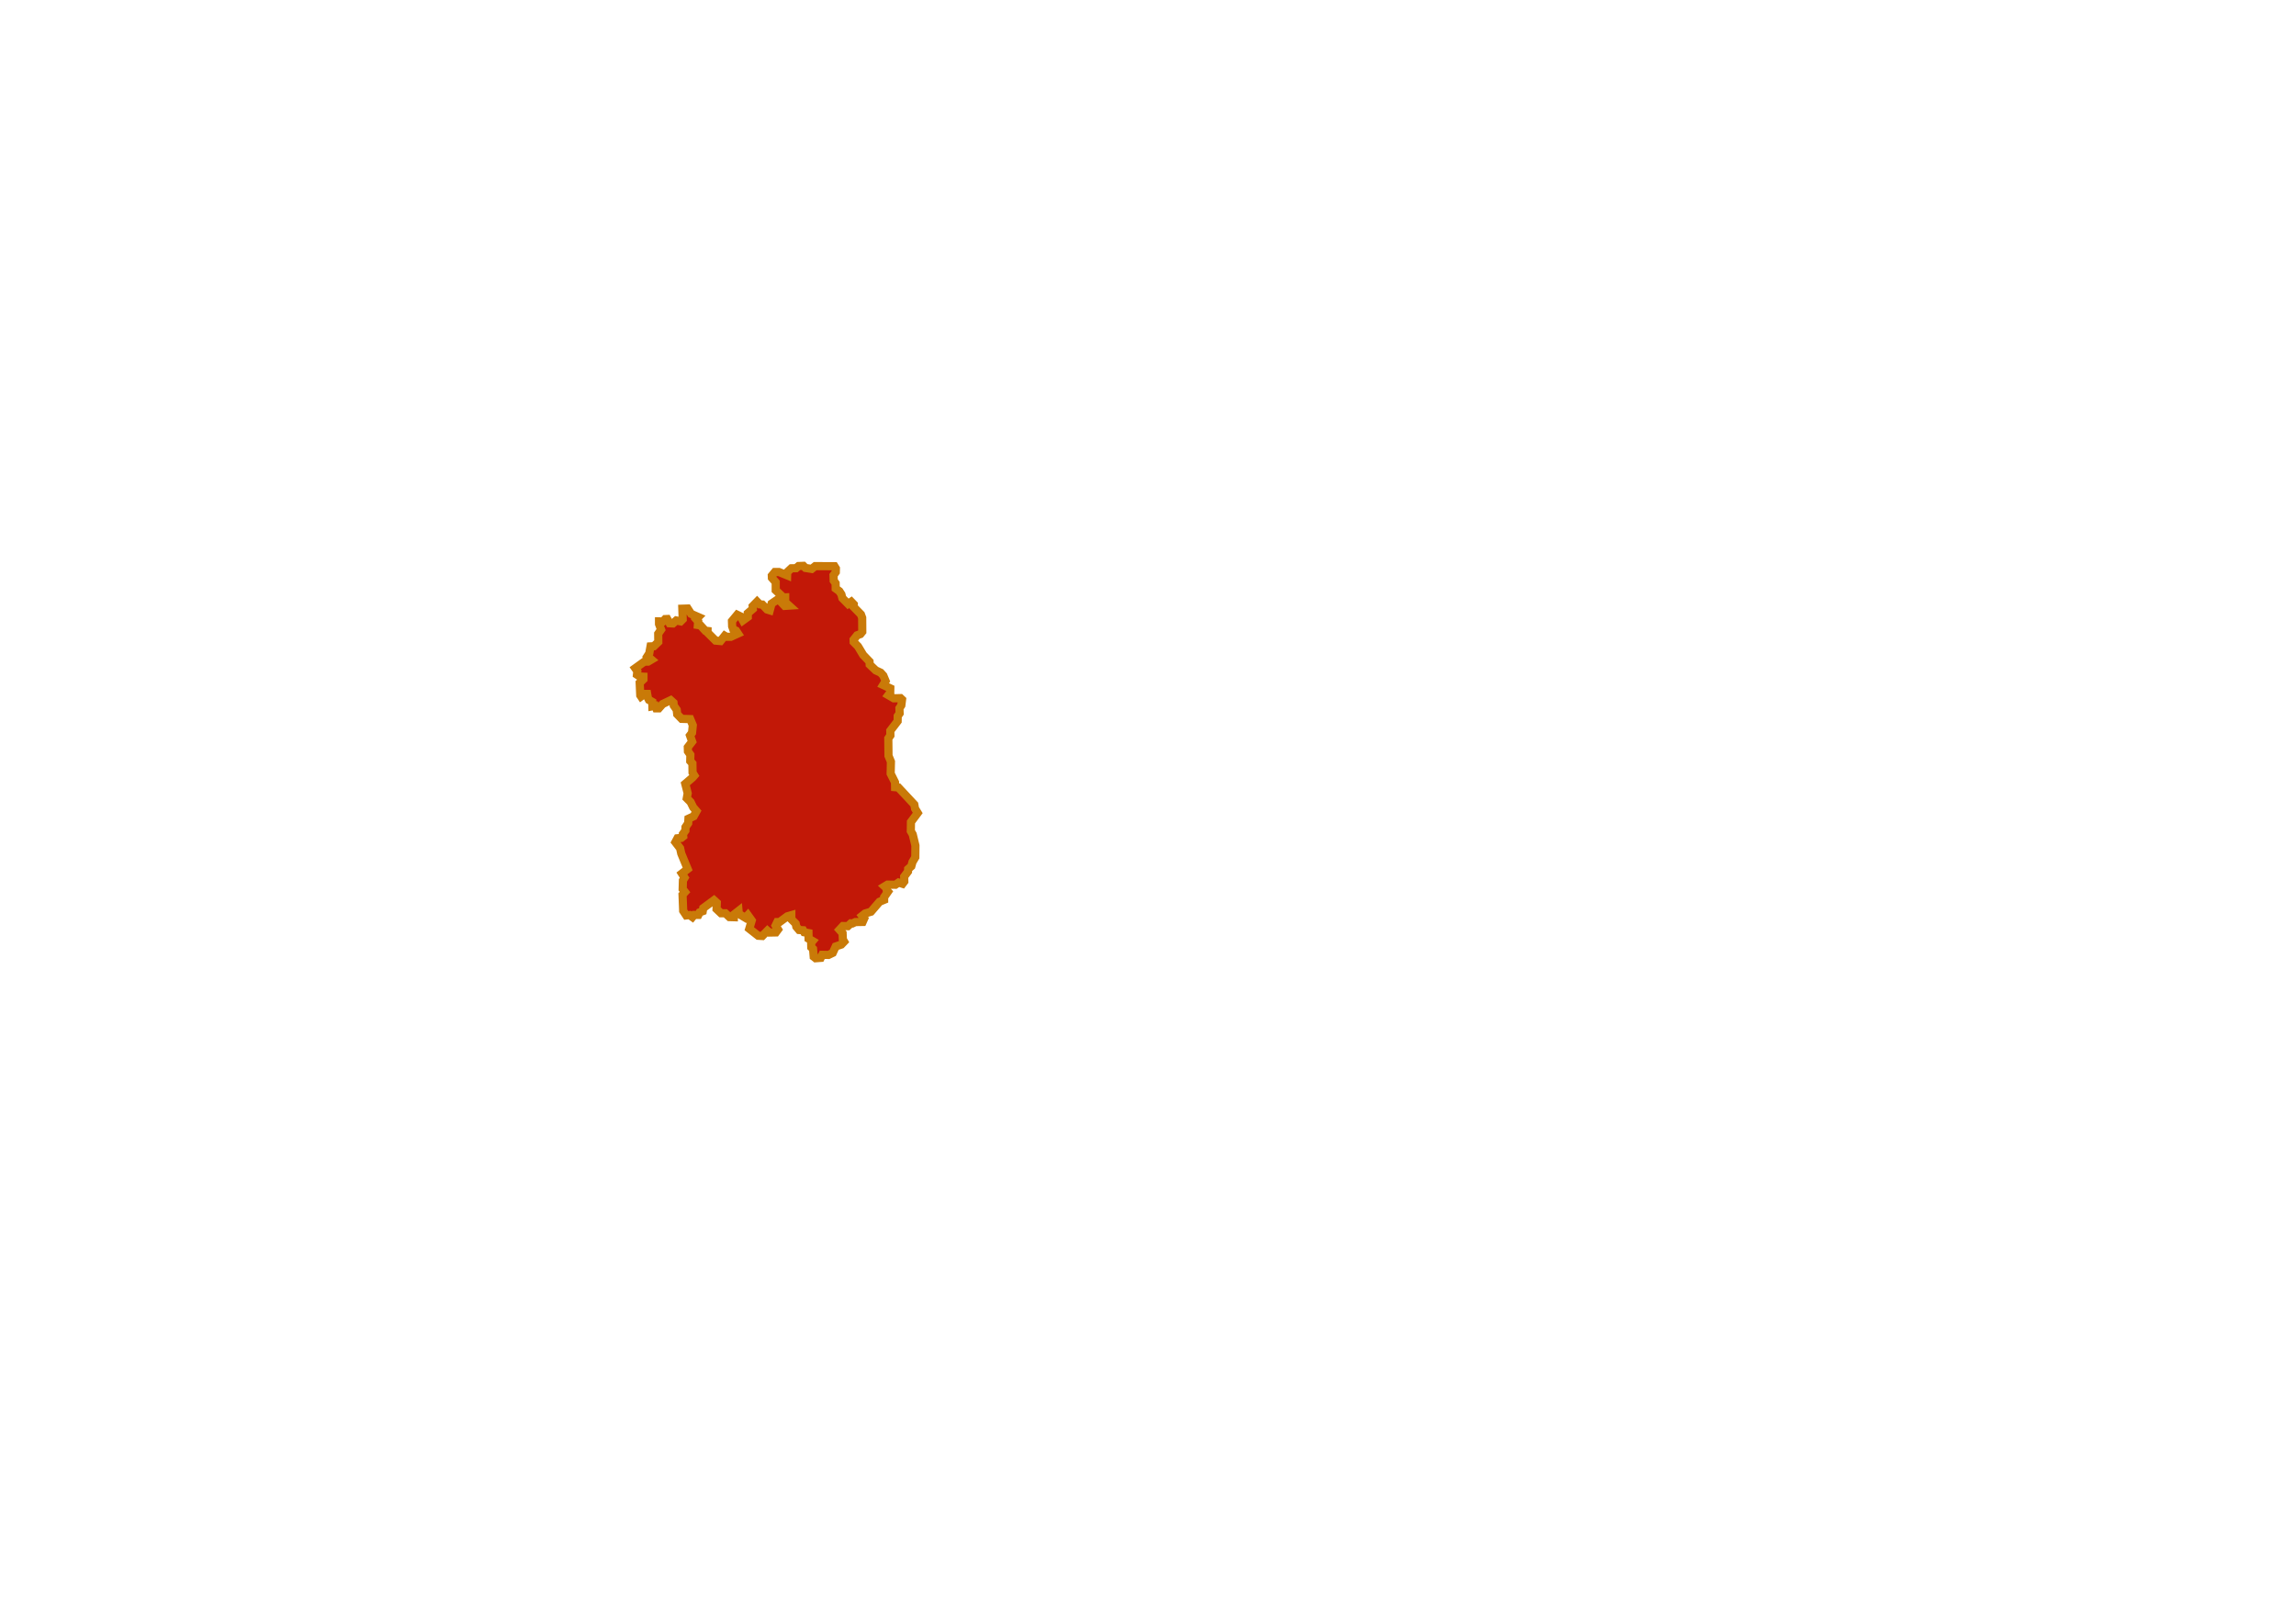
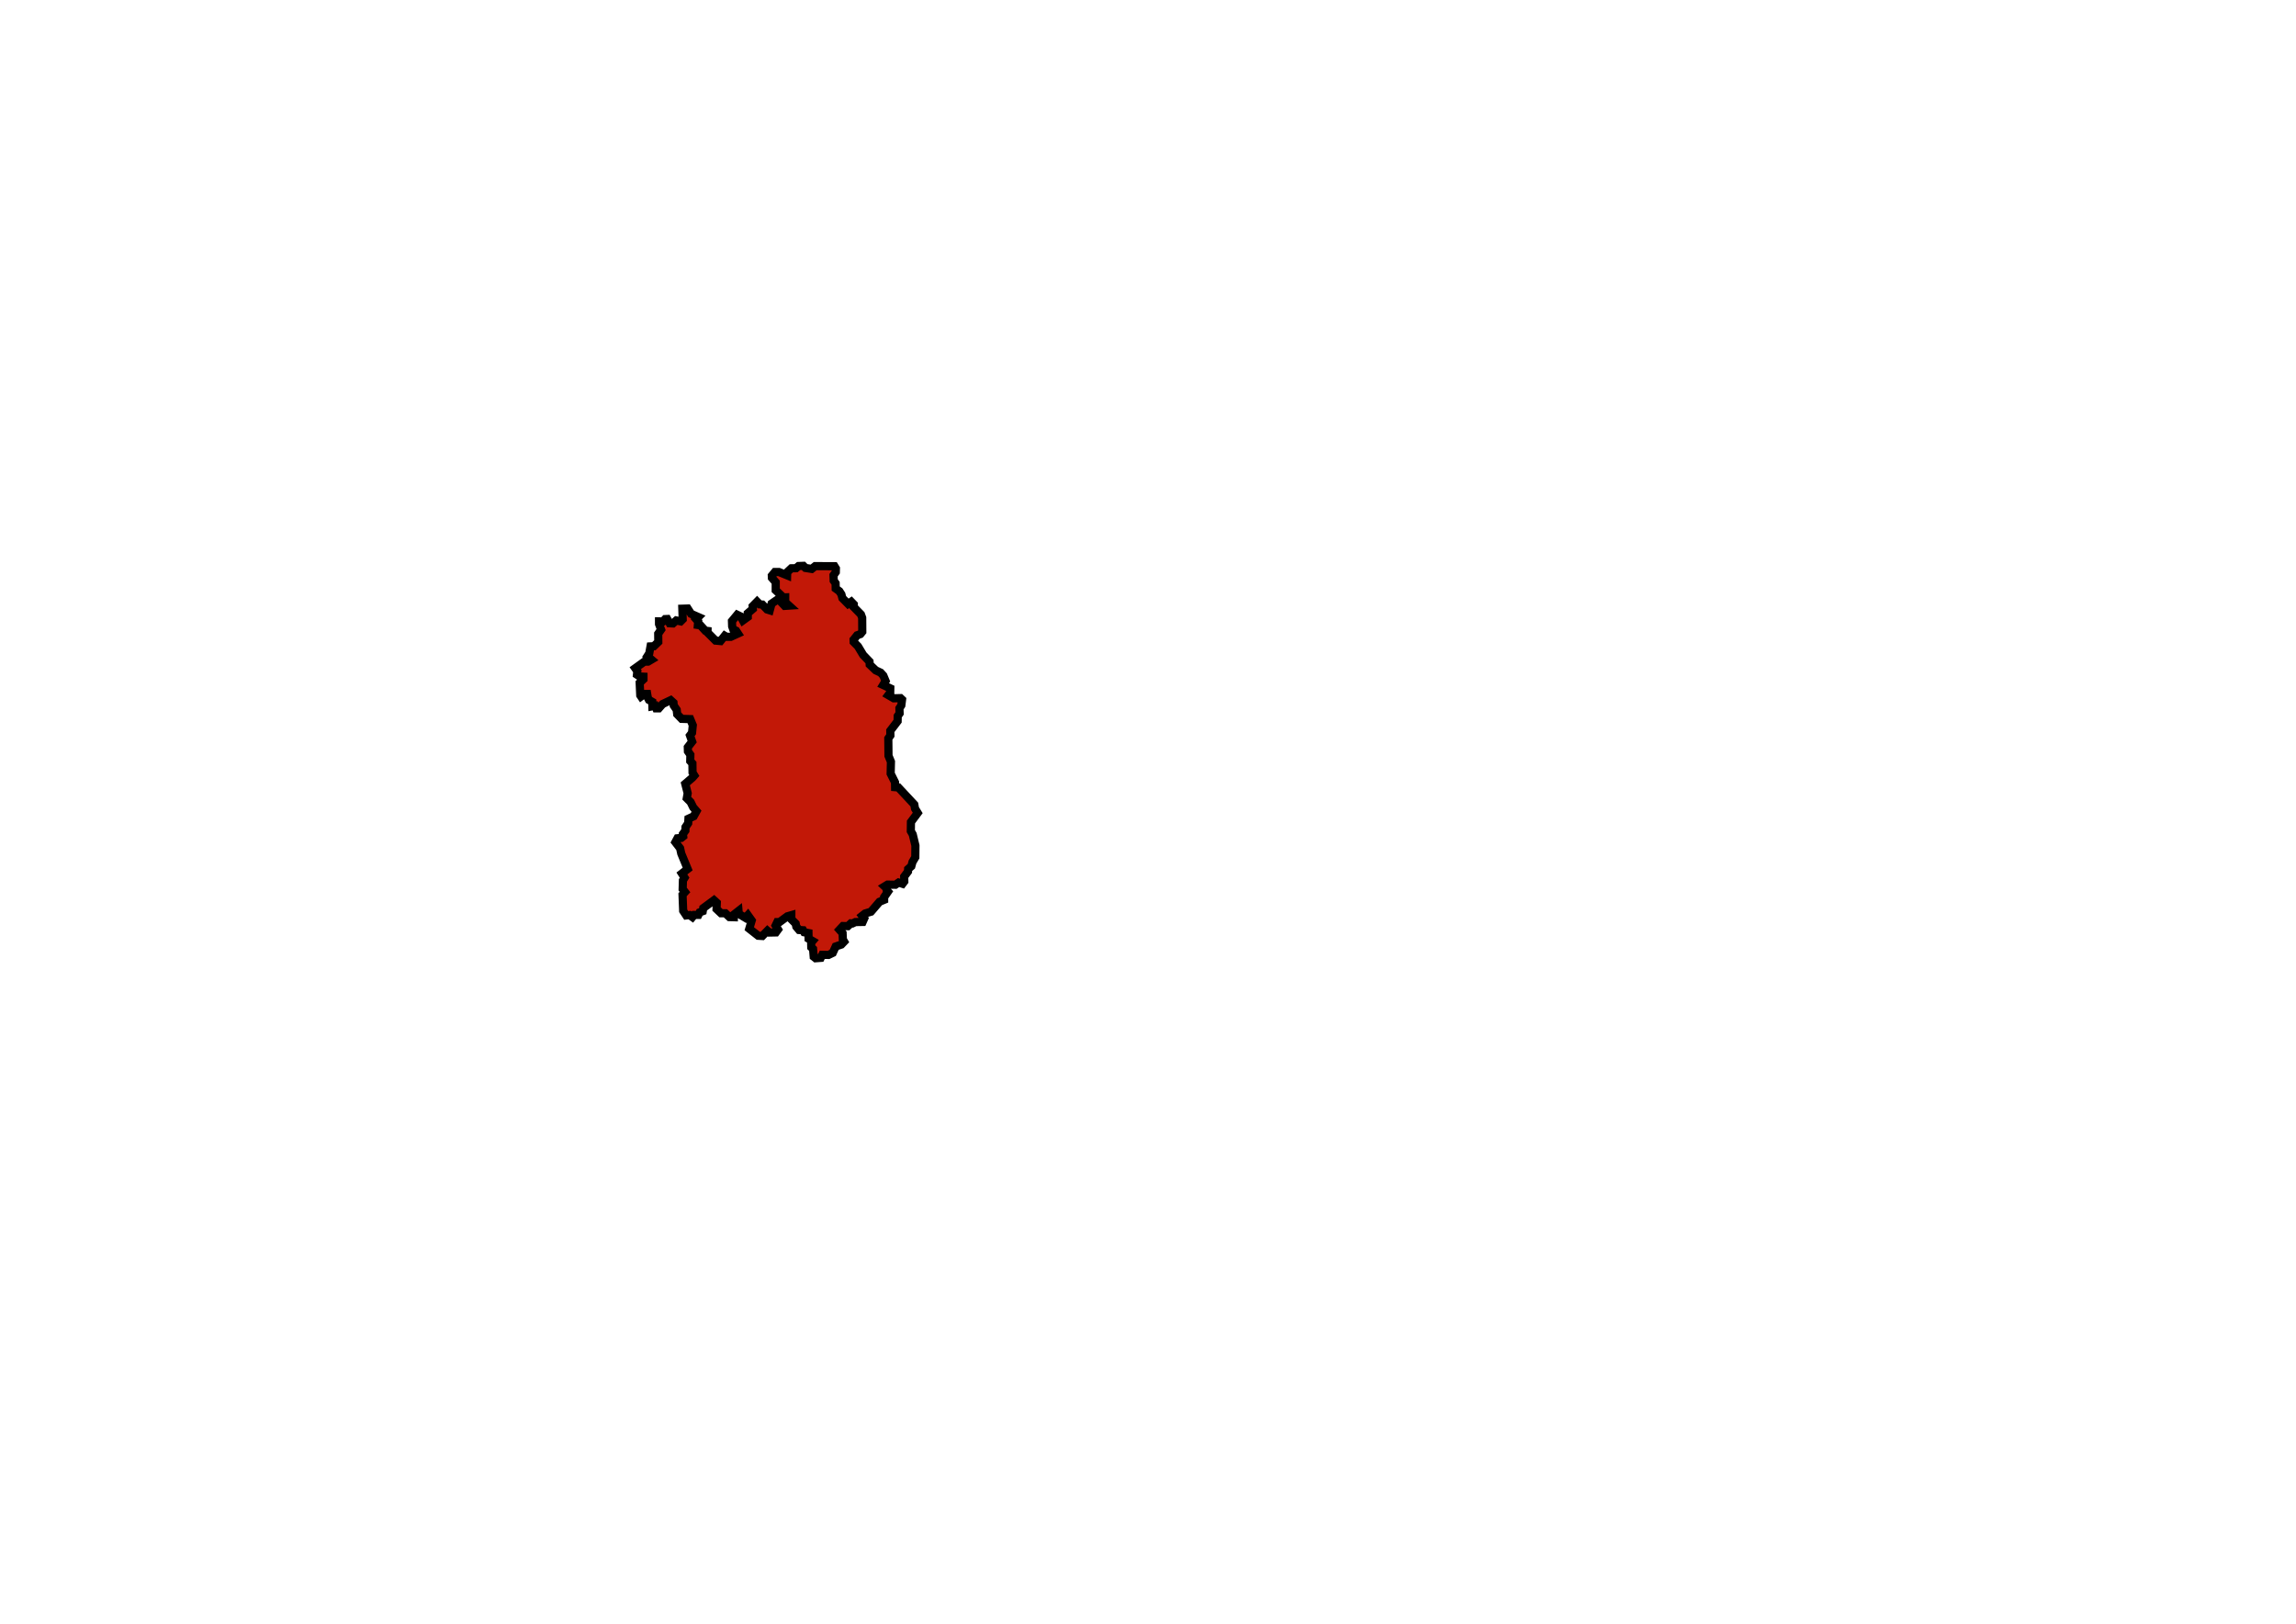
<svg xmlns="http://www.w3.org/2000/svg" id="svg2" width="841.89pt" height="595.276pt" version="1.0">
  <defs id="defs5" />
-   <path id="path7528" style="fill:#c21807;fill-opacity:1;fill-rule:evenodd;stroke:#c97a08;stroke-width:4;stroke-linecap:butt;stroke-linejoin:miter;stroke-opacity:1;stroke-dasharray:none" d="M 407.976,276.775 L 408.665,277.879 L 408.62,279.647 L 407.515,281.194 L 407.604,283.845 L 408.532,285.127 L 408.576,287.69 L 410.344,288.972 L 411.36,290.519 L 411.847,292.375 L 414.631,295.203 L 416.178,294.143 L 417.415,295.424 L 417.371,296.706 L 420.906,300.33 L 421.525,302.009 L 421.569,308.815 L 420.641,309.964 L 419.05,310.539 L 417.327,312.704 L 417.371,313.809 L 419.492,315.975 L 422.011,320.173 L 425.105,323.399 L 425.193,324.858 L 428.154,327.686 L 430.541,328.791 L 431.866,330.249 L 432.971,332.901 L 431.778,334.845 L 435.269,336.481 L 435.225,338.558 L 434.297,339.795 L 436.949,341.342 L 440.263,341.254 L 441.015,341.961 L 440.661,344.789 L 439.733,346.203 L 439.821,348.722 L 438.893,350.048 L 438.849,352.523 L 435.269,357.208 L 435.314,359.506 L 434.297,360.964 L 434.386,369.45 L 435.579,372.322 L 435.446,378.156 L 437.568,382.398 L 437.612,384.785 L 439.203,384.917 L 447.001,393.264 L 447.363,395.257 L 448.675,397.382 L 445.363,401.819 L 445.3,406.257 L 446.238,407.882 L 447.55,413.319 L 447.488,419.069 L 446.113,421.382 L 445.55,423.444 L 443.988,424.819 L 443.925,426.007 L 442.05,428.507 L 442.113,430.882 L 441.242,432.019 L 439.32,431.414 L 437.758,432.477 L 433.945,432.414 L 432.508,433.289 L 433.383,434.102 L 433.508,435.164 L 434.133,435.852 L 432.258,438.539 L 432.258,439.852 L 430.008,440.789 L 425.82,445.664 L 422.945,446.539 L 421.508,447.664 L 422.508,448.977 L 421.758,450.664 L 418.195,450.727 L 416.758,451.414 L 416.008,451.352 L 414.508,452.727 L 412.133,452.664 L 410.445,454.477 L 411.945,456.164 L 412.07,459.227 L 412.695,460.289 L 411.32,461.727 L 408.57,462.664 L 407.133,465.789 L 405.07,466.789 L 402.008,466.727 L 401.258,468.227 L 398.758,468.414 L 397.82,467.664 L 397.508,463.852 L 396.633,463.039 L 396.57,460.789 L 397.258,459.977 L 395.32,458.852 L 395.258,456.102 L 393.195,455.727 L 392.633,454.727 L 390.695,454.602 L 389.32,452.977 L 389.008,451.477 L 386.883,449.352 L 386.883,447.352 L 384.945,447.914 L 381.133,450.727 L 380.008,450.727 L 379.195,452.414 L 380.383,454.352 L 379.32,455.789 L 376.195,455.852 L 375.195,454.977 L 372.695,457.539 L 370.695,457.414 L 366.32,453.977 L 367.508,449.977 L 365.633,447.352 L 364.445,448.664 L 361.195,446.727 L 361.07,445.289 L 358.758,447.102 L 358.758,448.352 L 356.633,448.289 L 354.633,446.414 L 352.508,446.414 L 350.32,444.352 L 350.445,441.289 L 349.07,440.039 L 343.82,443.914 L 343.57,445.414 L 342.07,445.977 L 341.445,447.227 L 339.383,447.227 L 338.508,448.289 L 337.133,447.289 L 335.508,447.478 L 334.008,445.228 L 333.695,437.353 L 334.883,436.04 L 333.758,434.603 L 333.883,430.353 L 334.695,429.04 L 333.383,426.978 L 336.195,424.79 L 333.07,417.228 L 332.508,414.665 L 330.195,411.665 L 331.209,409.765 L 333.084,409.577 L 334.022,408.827 L 333.897,407.64 L 335.084,406.015 L 335.147,404.327 L 336.459,402.39 L 336.584,400.202 L 339.147,399.015 L 340.522,396.515 L 338.897,394.64 L 337.647,392.077 L 335.772,390.202 L 336.209,387.765 L 335.022,383.14 L 338.522,380.14 L 339.459,379.077 L 338.584,377.64 L 338.522,373.202 L 337.459,372.015 L 337.522,368.952 L 336.334,367.265 L 336.272,365.265 L 338.397,362.515 L 337.334,359.515 L 338.334,358.202 L 338.709,354.515 L 337.459,351.515 L 333.272,351.39 L 331.084,349.14 L 330.834,346.952 L 329.397,344.89 L 329.272,343.515 L 327.897,342.265 L 323.959,344.14 L 322.084,346.265 L 320.834,346.265 L 320.334,345.015 L 318.959,345.265 L 318.897,343.077 L 317.272,342.14 L 316.709,341.015 L 316.397,339.202 L 315.084,339.202 L 313.397,340.452 L 313.022,339.89 L 312.74,333.778 L 314.596,332.011 L 314.596,330.773 L 312.74,330.685 L 311.414,329.801 L 311.591,328.077 L 310.572,326.626 L 314.991,323.444 L 314.991,323.444 L 314.991,323.444 L 316.847,323.4 L 318.483,322.428 L 316.538,320.748 L 317.422,319.378 L 318.041,315.975 L 319.676,315.887 L 321.841,313.81 L 321.797,309.788 L 323.211,307.755 L 322.195,305.059 L 322.195,303.734 L 324.139,303.778 L 325.2,302.629 L 326.217,302.584 L 327.366,304.662 L 329.001,304.75 L 330.636,303.292 L 332.757,303.734 L 333.774,302.717 L 333.597,297.546 L 336.204,297.458 L 337.884,300.065 L 341.419,301.612 L 340.359,302.673 L 341.331,303.778 L 341.198,305.501 L 342.436,305.678 L 344.822,308.286 L 345.927,308.418 L 345.927,309.214 L 349.86,313.147 L 352.247,313.368 L 354.324,310.76 L 355.208,311.291 L 357.285,311.291 L 360.776,309.7 L 359.848,308.286 L 358.478,307.667 L 357.948,306.164 L 357.86,303.601 L 360.423,300.507 L 362.146,301.347 L 363.207,303.292 L 365.594,301.568 L 365.594,299.756 L 368.068,297.635 L 367.98,296.309 L 370.146,294.099 L 371.427,295.425 L 372.709,295.513 L 375.051,297.944 L 376.333,298.342 L 377.217,295.071 L 380.487,292.818 L 383.669,296.176 L 385.746,296.044 L 383.89,294.364 L 383.89,292.022 L 383.006,292.066 L 379.25,288.531 L 379.25,284.597 L 377.393,282.476 L 377.349,281.415 L 378.852,279.604 L 380.841,279.604 L 384.818,281.239 L 384.862,279.692 L 386.895,277.792 L 389.193,277.747 L 390.431,276.687 L 392.773,276.598 L 393.789,277.615 L 396.839,278.101 L 398.562,276.731 L 407.976,276.775 z " />
+   <path id="path7528" style="fill:#c21807;fill-opacity:1;fill-rule:evenodd;stroke:black;stroke-width:4;stroke-linecap:butt;stroke-linejoin:miter;stroke-opacity:1;stroke-dasharray:none" d="M 407.976,276.775 L 408.665,277.879 L 408.62,279.647 L 407.515,281.194 L 407.604,283.845 L 408.532,285.127 L 408.576,287.69 L 410.344,288.972 L 411.36,290.519 L 411.847,292.375 L 414.631,295.203 L 416.178,294.143 L 417.415,295.424 L 417.371,296.706 L 420.906,300.33 L 421.525,302.009 L 421.569,308.815 L 420.641,309.964 L 419.05,310.539 L 417.327,312.704 L 417.371,313.809 L 419.492,315.975 L 422.011,320.173 L 425.105,323.399 L 425.193,324.858 L 428.154,327.686 L 430.541,328.791 L 431.866,330.249 L 432.971,332.901 L 431.778,334.845 L 435.269,336.481 L 435.225,338.558 L 434.297,339.795 L 436.949,341.342 L 440.263,341.254 L 441.015,341.961 L 440.661,344.789 L 439.733,346.203 L 439.821,348.722 L 438.893,350.048 L 438.849,352.523 L 435.269,357.208 L 435.314,359.506 L 434.297,360.964 L 434.386,369.45 L 435.579,372.322 L 435.446,378.156 L 437.568,382.398 L 437.612,384.785 L 439.203,384.917 L 447.001,393.264 L 447.363,395.257 L 448.675,397.382 L 445.363,401.819 L 445.3,406.257 L 446.238,407.882 L 447.55,413.319 L 447.488,419.069 L 446.113,421.382 L 445.55,423.444 L 443.988,424.819 L 443.925,426.007 L 442.05,428.507 L 442.113,430.882 L 441.242,432.019 L 439.32,431.414 L 437.758,432.477 L 433.945,432.414 L 432.508,433.289 L 433.383,434.102 L 433.508,435.164 L 434.133,435.852 L 432.258,438.539 L 432.258,439.852 L 430.008,440.789 L 425.82,445.664 L 422.945,446.539 L 421.508,447.664 L 422.508,448.977 L 421.758,450.664 L 418.195,450.727 L 416.758,451.414 L 416.008,451.352 L 414.508,452.727 L 412.133,452.664 L 410.445,454.477 L 411.945,456.164 L 412.07,459.227 L 412.695,460.289 L 411.32,461.727 L 408.57,462.664 L 407.133,465.789 L 405.07,466.789 L 402.008,466.727 L 401.258,468.227 L 398.758,468.414 L 397.82,467.664 L 397.508,463.852 L 396.633,463.039 L 396.57,460.789 L 397.258,459.977 L 395.32,458.852 L 395.258,456.102 L 393.195,455.727 L 392.633,454.727 L 390.695,454.602 L 389.32,452.977 L 389.008,451.477 L 386.883,449.352 L 386.883,447.352 L 384.945,447.914 L 381.133,450.727 L 380.008,450.727 L 379.195,452.414 L 380.383,454.352 L 379.32,455.789 L 376.195,455.852 L 375.195,454.977 L 372.695,457.539 L 370.695,457.414 L 366.32,453.977 L 367.508,449.977 L 365.633,447.352 L 364.445,448.664 L 361.195,446.727 L 361.07,445.289 L 358.758,447.102 L 358.758,448.352 L 356.633,448.289 L 354.633,446.414 L 352.508,446.414 L 350.32,444.352 L 350.445,441.289 L 349.07,440.039 L 343.82,443.914 L 343.57,445.414 L 342.07,445.977 L 341.445,447.227 L 339.383,447.227 L 338.508,448.289 L 337.133,447.289 L 335.508,447.478 L 334.008,445.228 L 333.695,437.353 L 334.883,436.04 L 333.758,434.603 L 333.883,430.353 L 334.695,429.04 L 333.383,426.978 L 336.195,424.79 L 333.07,417.228 L 332.508,414.665 L 330.195,411.665 L 331.209,409.765 L 333.084,409.577 L 334.022,408.827 L 333.897,407.64 L 335.084,406.015 L 335.147,404.327 L 336.459,402.39 L 336.584,400.202 L 339.147,399.015 L 340.522,396.515 L 338.897,394.64 L 337.647,392.077 L 335.772,390.202 L 336.209,387.765 L 335.022,383.14 L 338.522,380.14 L 339.459,379.077 L 338.584,377.64 L 338.522,373.202 L 337.459,372.015 L 337.522,368.952 L 336.334,367.265 L 336.272,365.265 L 338.397,362.515 L 337.334,359.515 L 338.334,358.202 L 338.709,354.515 L 337.459,351.515 L 333.272,351.39 L 331.084,349.14 L 330.834,346.952 L 329.397,344.89 L 329.272,343.515 L 327.897,342.265 L 323.959,344.14 L 322.084,346.265 L 320.834,346.265 L 320.334,345.015 L 318.959,345.265 L 318.897,343.077 L 317.272,342.14 L 316.709,341.015 L 316.397,339.202 L 315.084,339.202 L 313.397,340.452 L 313.022,339.89 L 312.74,333.778 L 314.596,332.011 L 314.596,330.773 L 312.74,330.685 L 311.414,329.801 L 311.591,328.077 L 310.572,326.626 L 314.991,323.444 L 314.991,323.444 L 314.991,323.444 L 316.847,323.4 L 318.483,322.428 L 316.538,320.748 L 317.422,319.378 L 318.041,315.975 L 319.676,315.887 L 321.841,313.81 L 321.797,309.788 L 323.211,307.755 L 322.195,305.059 L 322.195,303.734 L 324.139,303.778 L 325.2,302.629 L 326.217,302.584 L 327.366,304.662 L 329.001,304.75 L 330.636,303.292 L 332.757,303.734 L 333.774,302.717 L 333.597,297.546 L 336.204,297.458 L 337.884,300.065 L 341.419,301.612 L 340.359,302.673 L 341.331,303.778 L 341.198,305.501 L 342.436,305.678 L 344.822,308.286 L 345.927,308.418 L 345.927,309.214 L 349.86,313.147 L 352.247,313.368 L 354.324,310.76 L 355.208,311.291 L 357.285,311.291 L 360.776,309.7 L 359.848,308.286 L 358.478,307.667 L 357.948,306.164 L 357.86,303.601 L 360.423,300.507 L 362.146,301.347 L 363.207,303.292 L 365.594,301.568 L 365.594,299.756 L 368.068,297.635 L 367.98,296.309 L 370.146,294.099 L 371.427,295.425 L 372.709,295.513 L 375.051,297.944 L 376.333,298.342 L 377.217,295.071 L 380.487,292.818 L 383.669,296.176 L 385.746,296.044 L 383.89,294.364 L 383.89,292.022 L 383.006,292.066 L 379.25,288.531 L 379.25,284.597 L 377.393,282.476 L 377.349,281.415 L 378.852,279.604 L 380.841,279.604 L 384.818,281.239 L 384.862,279.692 L 386.895,277.792 L 389.193,277.747 L 390.431,276.687 L 392.773,276.598 L 393.789,277.615 L 396.839,278.101 L 398.562,276.731 L 407.976,276.775 z " />
</svg>
